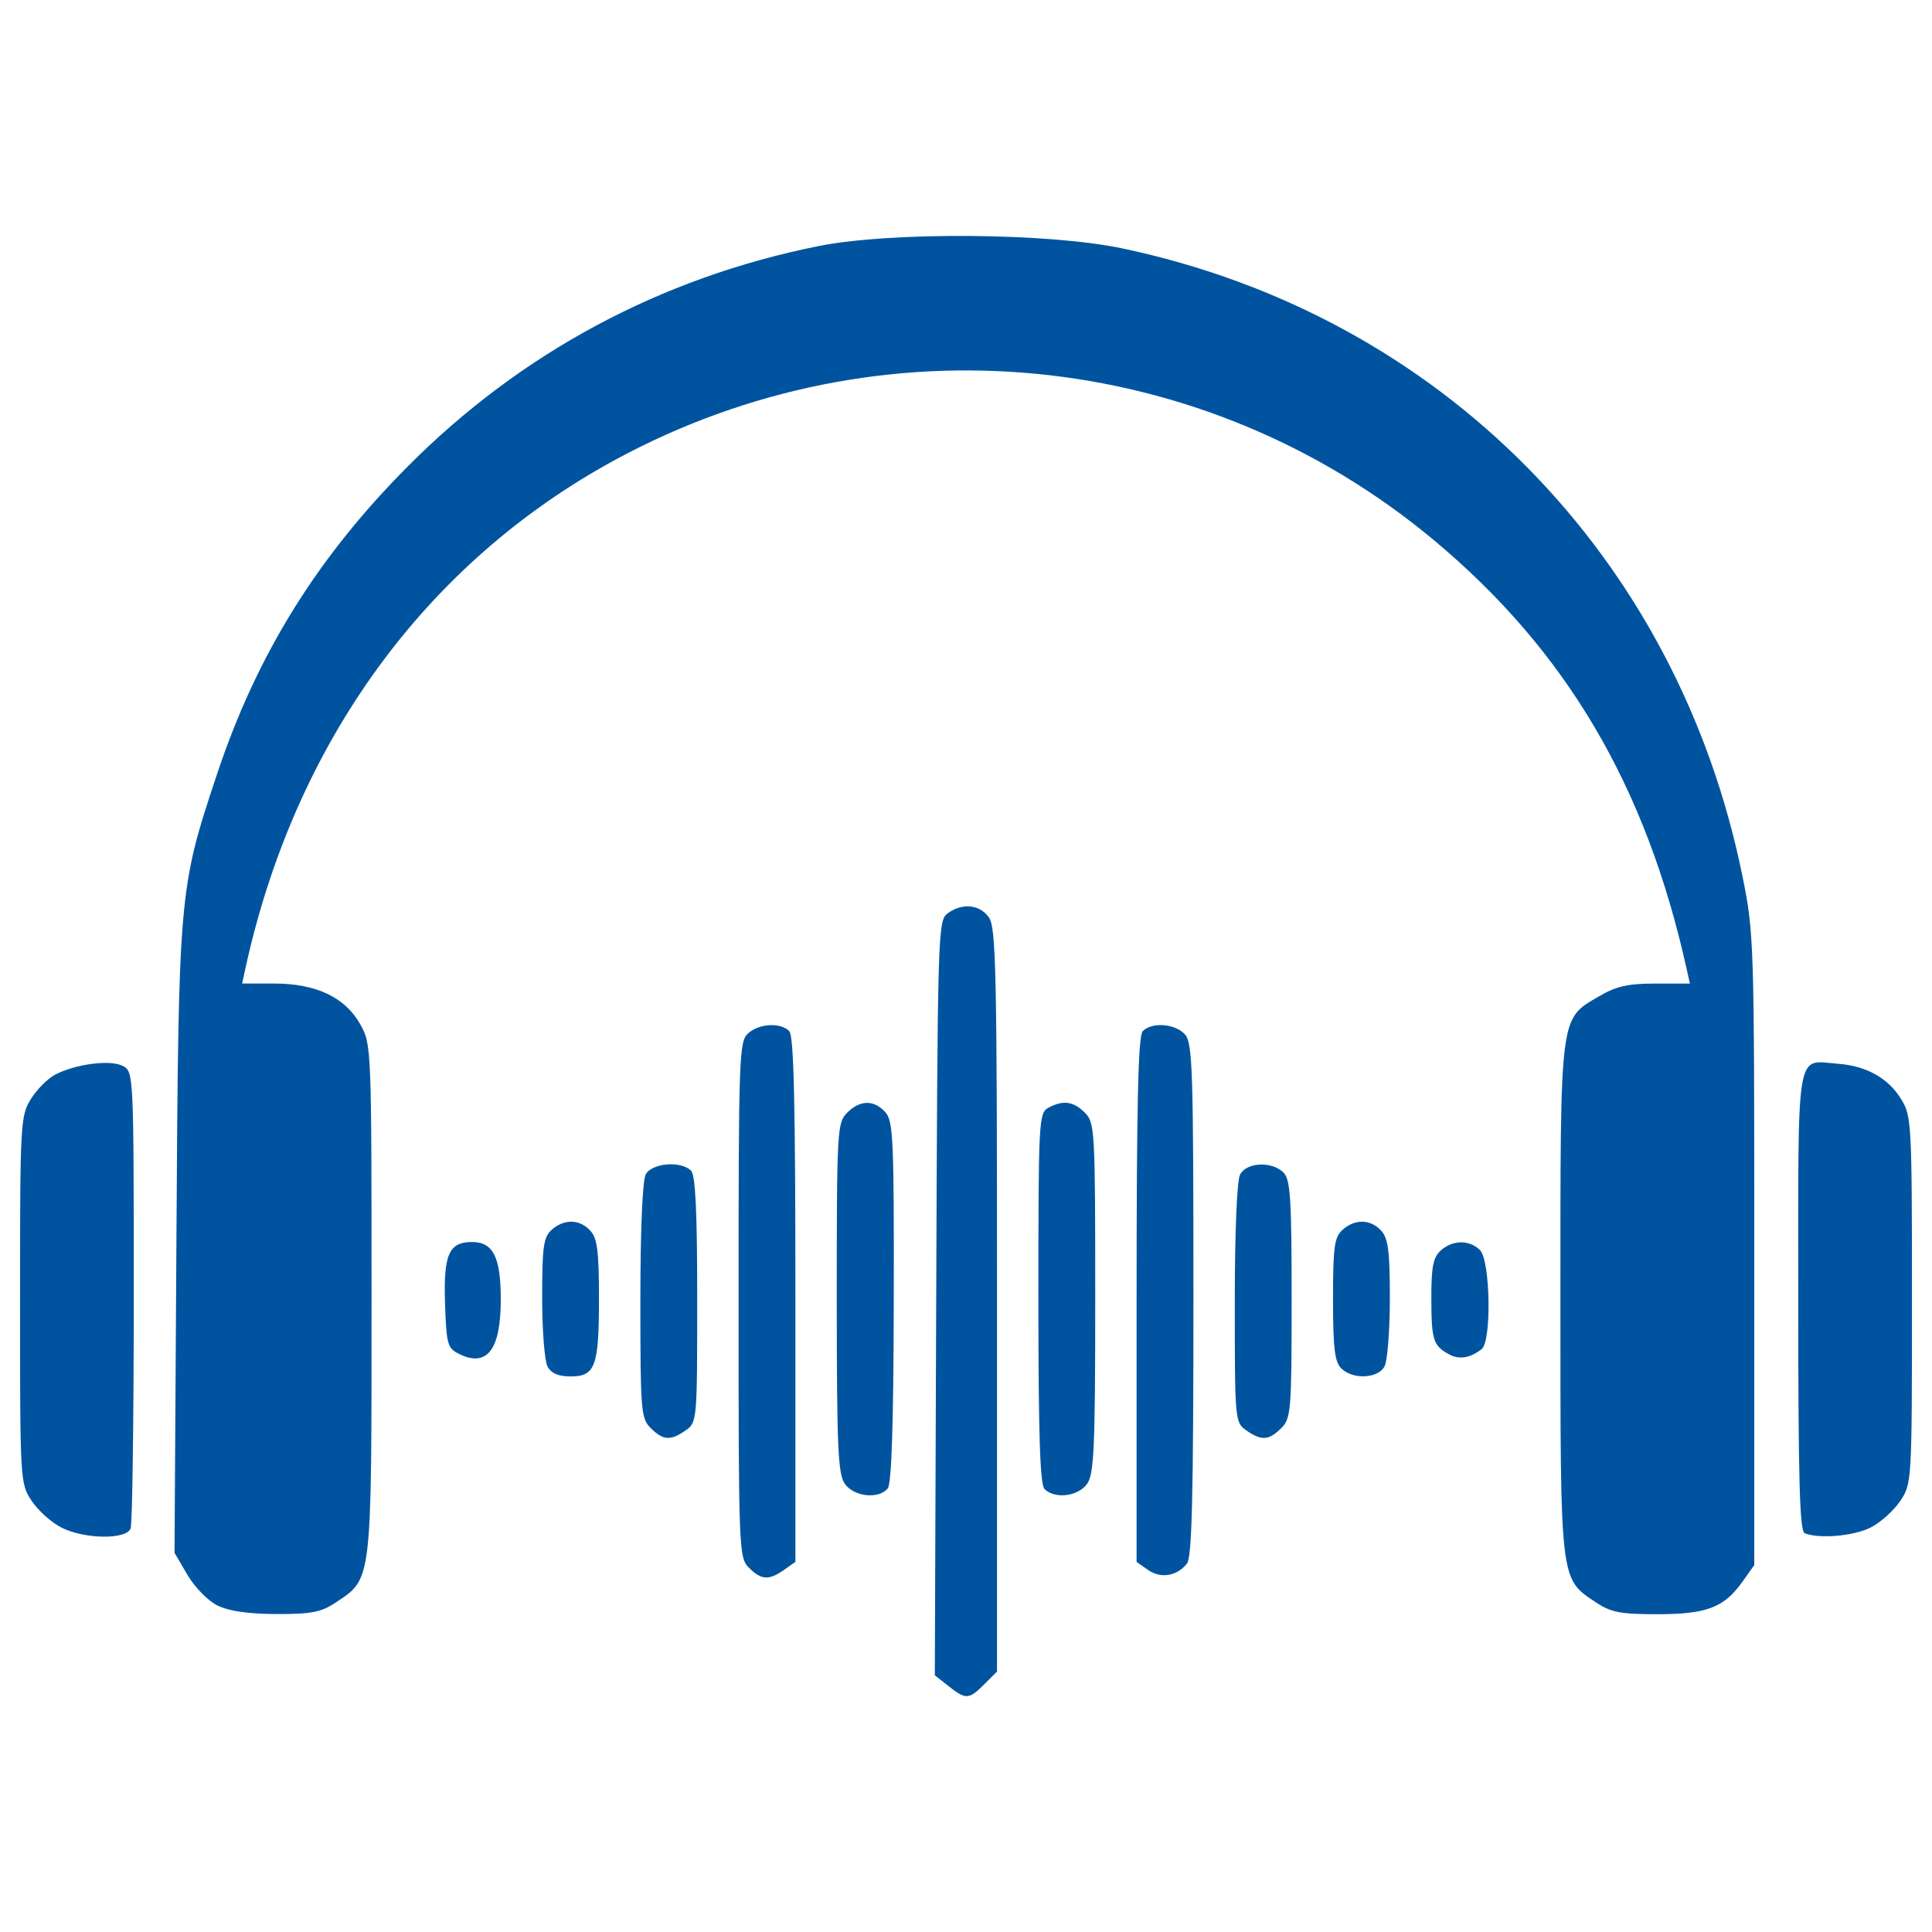
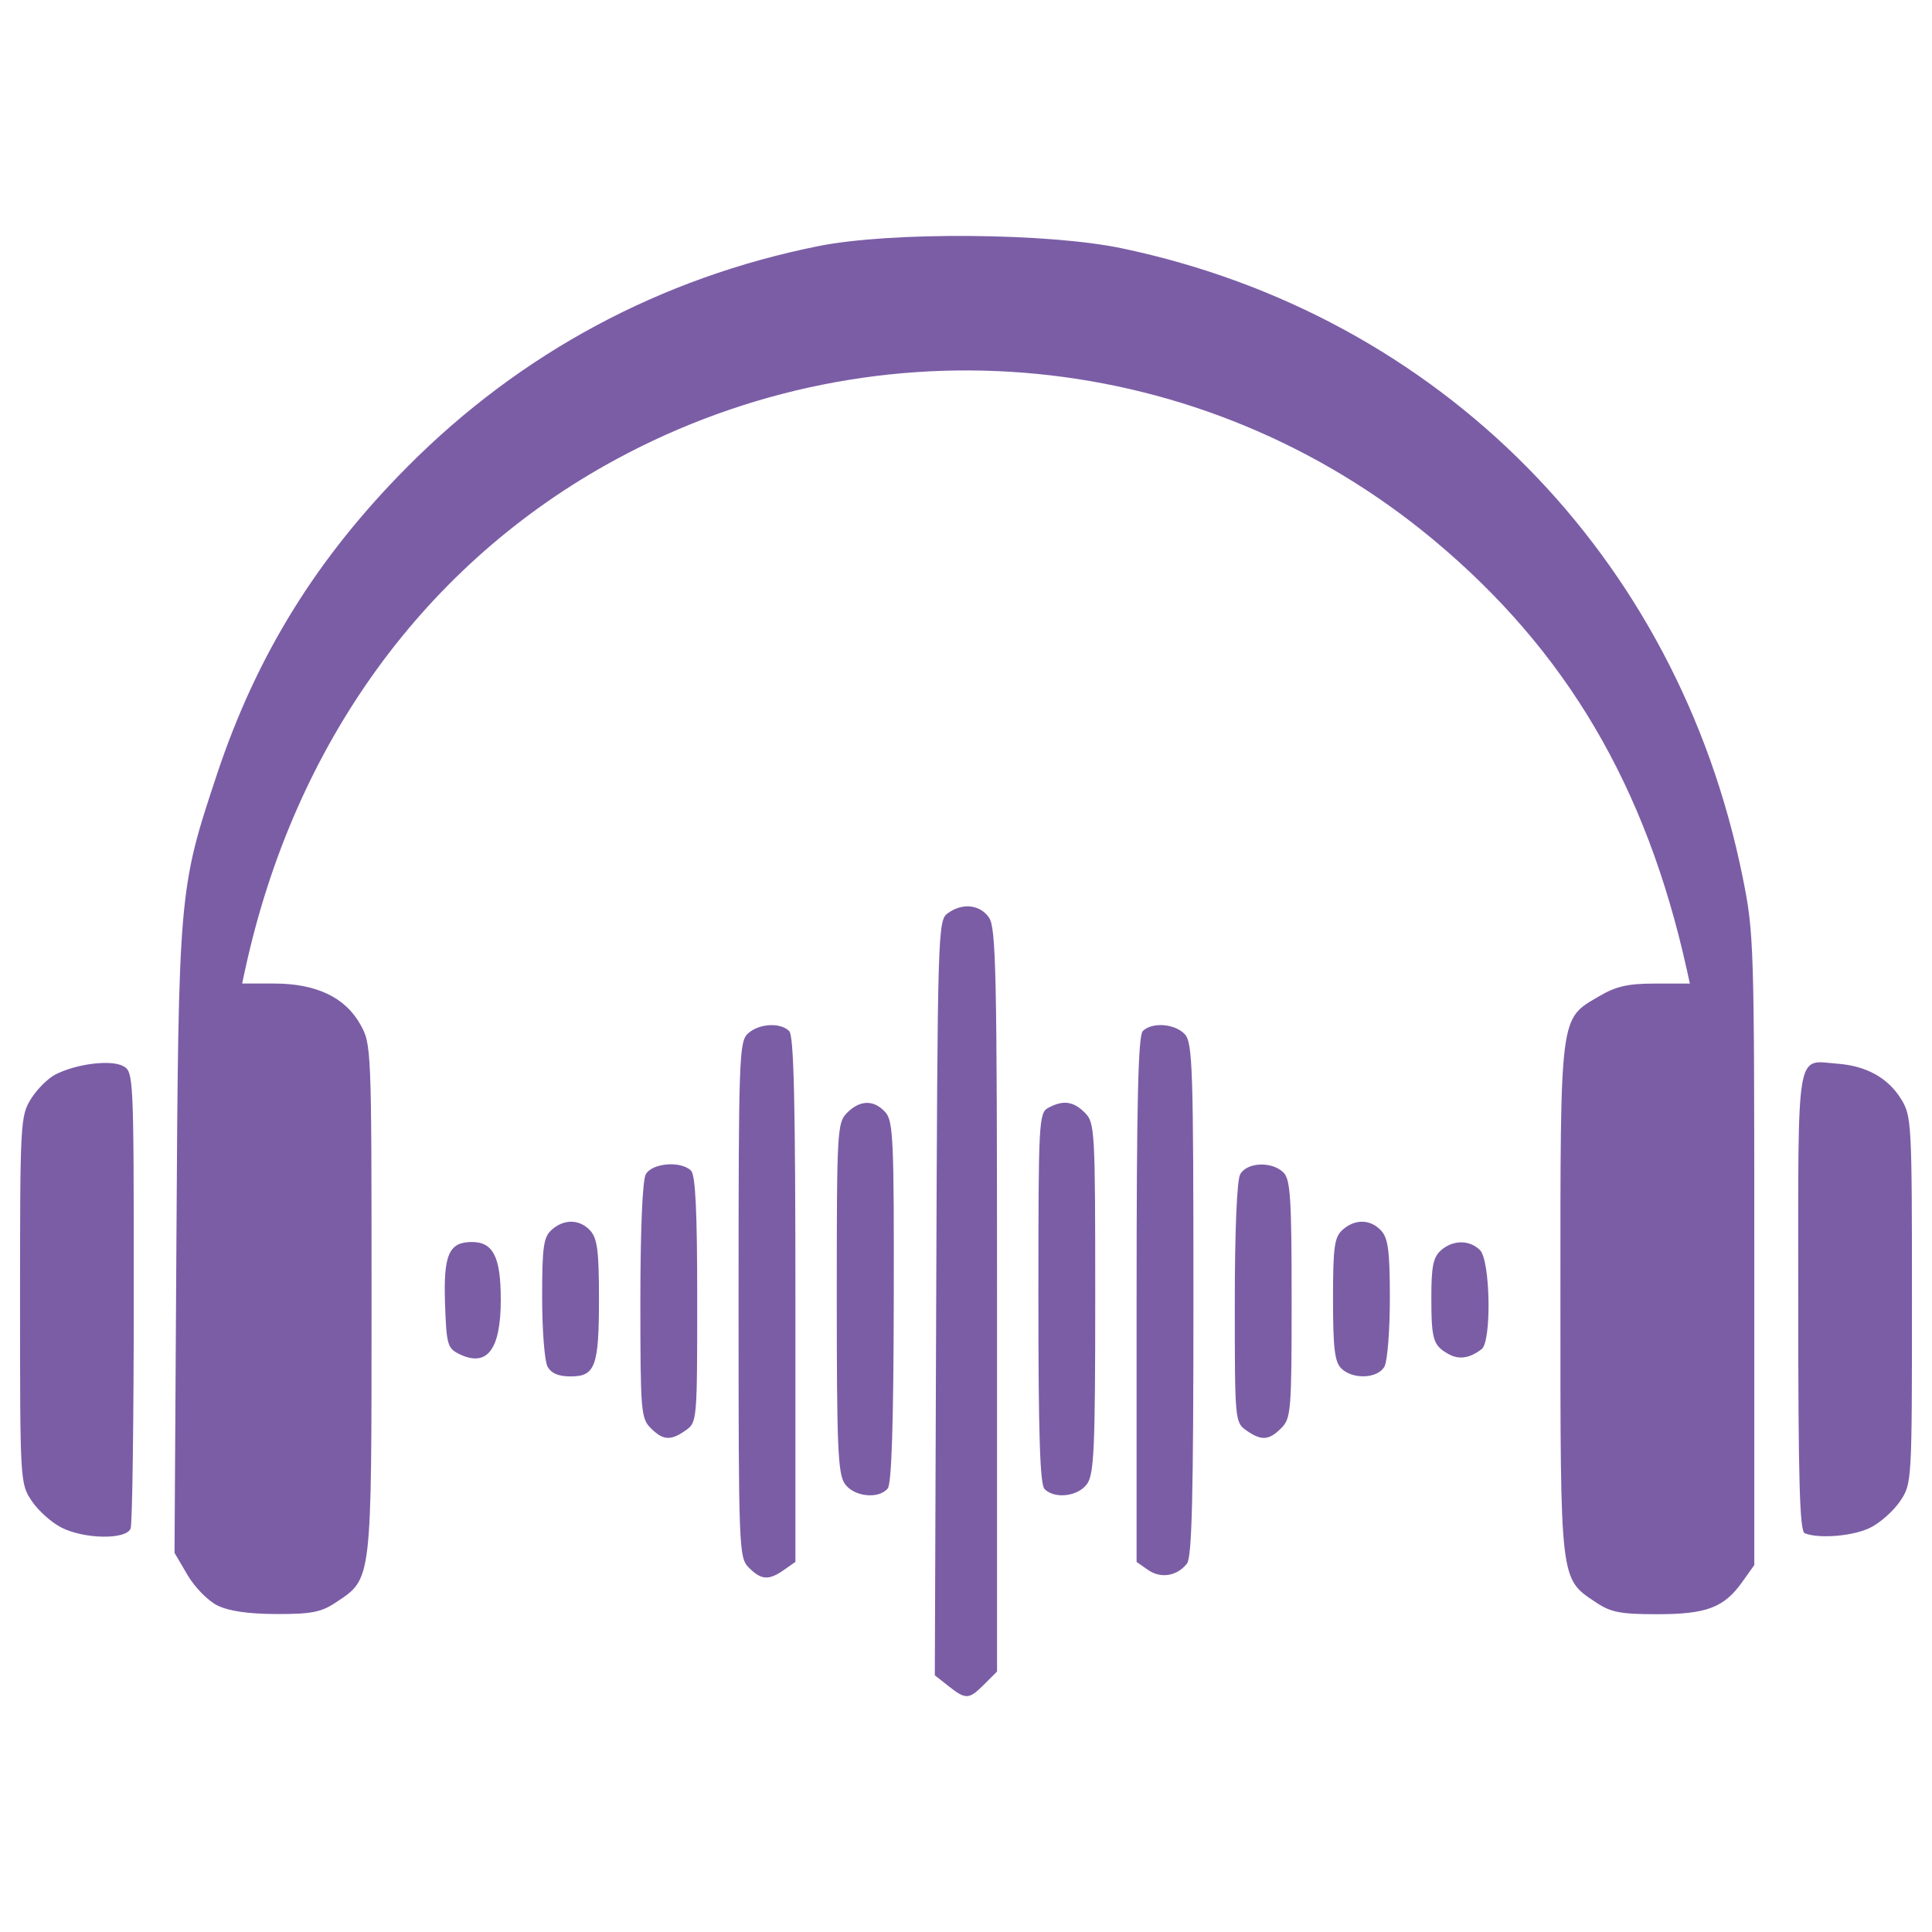
<svg xmlns="http://www.w3.org/2000/svg" width="64mm" height="64mm" viewBox="0 0 64 64" version="1.1" id="svg1" xml:space="preserve">
  <defs id="defs1" />
-   <path style="fill:#00549f;stroke-width:0.647;fill-opacity:1" d="m 31.421,55.854 -0.454,-0.357 0.046,-12.499 c 0.045,-12.147 0.055,-12.506 0.378,-12.742 0.486,-0.355 1.066,-0.297 1.37,0.138 0.235,0.336 0.267,1.825 0.267,12.679 v 12.299 l -0.42,0.42 c -0.511,0.511 -0.61,0.517 -1.187,0.063 z M 7.206,53.186 C 6.893,53.032 6.451,52.582 6.212,52.174 L 5.781,51.439 5.844,41.111 c 0.07,-11.571 0.078,-11.656 1.342,-15.457 1.316,-3.956 3.312,-7.178 6.32,-10.202 3.749,-3.769 8.384,-6.255 13.613,-7.301 2.388,-0.478 7.608,-0.439 10.052,0.076 10.527,2.215 18.399,10.185 20.552,20.806 0.38,1.876 0.39,2.178 0.39,12.368 v 10.445 l -0.399,0.559 c -0.606,0.85 -1.182,1.068 -2.821,1.068 -1.211,0 -1.531,-0.062 -2.021,-0.389 -1.203,-0.804 -1.181,-0.611 -1.181,-10.031 -3.04e-4,-9.537 -0.033,-9.28 1.279,-10.049 0.571,-0.335 0.957,-0.422 1.865,-0.422 h 1.144 l -0.104,-0.471 C 54.531,26.038 51.883,21.547 47.489,17.885 39.852,11.52 29.147,10.472 20.382,15.231 14.089,18.648 9.753,24.617 8.123,32.11 l -0.102,0.471 h 1.062 c 1.389,0 2.347,0.454 2.851,1.35 0.37,0.659 0.374,0.745 0.374,9.118 -2.97e-4,9.423 0.022,9.23 -1.181,10.033 -0.487,0.325 -0.808,0.388 -1.969,0.385 -0.927,-0.003 -1.574,-0.096 -1.951,-0.282 z M 24.808,51.931 c -0.333,-0.333 -0.342,-0.571 -0.342,-8.878 0,-8.051 0.018,-8.551 0.313,-8.819 0.366,-0.331 1.071,-0.372 1.365,-0.078 0.154,0.154 0.205,2.365 0.205,8.895 v 8.689 l -0.381,0.267 c -0.503,0.352 -0.748,0.336 -1.161,-0.076 z m 13.223,0.076 -0.38,-0.266 V 43.051 c 0,-6.53 0.051,-8.74 0.205,-8.895 0.307,-0.307 1.073,-0.248 1.395,0.108 0.256,0.283 0.283,1.142 0.283,8.786 0,6.519 -0.049,8.536 -0.214,8.745 -0.329,0.418 -0.868,0.507 -1.29,0.211 z M 2.037,50.603 C 1.709,50.439 1.266,50.042 1.052,49.722 0.666,49.145 0.664,49.096 0.664,43.064 c 0,-5.871 0.012,-6.096 0.359,-6.657 0.197,-0.319 0.563,-0.685 0.813,-0.813 0.694,-0.355 1.833,-0.497 2.24,-0.28 0.351,0.188 0.355,0.276 0.355,7.619 0,4.086 -0.047,7.551 -0.104,7.7 -0.144,0.375 -1.52,0.358 -2.29,-0.029 z m 57.746,0.187 c -0.167,-0.067 -0.214,-1.767 -0.214,-7.686 0,-8.545 -0.095,-7.972 1.305,-7.867 0.952,0.071 1.671,0.471 2.103,1.171 0.347,0.561 0.359,0.786 0.359,6.657 0,6.032 -0.003,6.08 -0.389,6.658 -0.214,0.32 -0.657,0.717 -0.985,0.881 -0.56,0.281 -1.702,0.379 -2.18,0.187 z M 27.986,49.153 c -0.228,-0.326 -0.267,-1.207 -0.267,-6.165 0,-5.556 0.014,-5.797 0.342,-6.126 0.43,-0.43 0.889,-0.437 1.266,-0.02 0.263,0.291 0.291,0.898 0.28,6.28 -0.008,4.064 -0.072,6.03 -0.2,6.185 -0.302,0.364 -1.12,0.276 -1.421,-0.154 z m 6.617,0.175 c -0.152,-0.152 -0.205,-1.795 -0.205,-6.33 0,-5.88 0.013,-6.131 0.331,-6.302 0.492,-0.263 0.828,-0.217 1.21,0.165 0.329,0.329 0.342,0.571 0.342,6.126 0,4.958 -0.038,5.838 -0.267,6.165 -0.294,0.419 -1.071,0.516 -1.412,0.175 z m -13.048,-2.021 c -0.322,-0.322 -0.342,-0.571 -0.342,-4.207 0,-2.336 0.07,-3.995 0.177,-4.195 0.203,-0.38 1.166,-0.46 1.501,-0.126 0.148,0.148 0.205,1.337 0.205,4.271 0,4.007 -0.005,4.07 -0.381,4.332 -0.503,0.352 -0.748,0.336 -1.161,-0.076 z m 19.73,0.076 c -0.375,-0.262 -0.381,-0.329 -0.381,-4.207 0,-2.388 0.07,-4.07 0.177,-4.271 0.218,-0.408 1.055,-0.444 1.437,-0.062 0.229,0.229 0.269,0.854 0.269,4.195 0,3.698 -0.02,3.946 -0.342,4.269 -0.412,0.412 -0.658,0.428 -1.161,0.076 z m -23.149,-2.119 c -0.097,-0.182 -0.177,-1.21 -0.177,-2.285 0,-1.675 0.045,-1.994 0.313,-2.237 0.411,-0.372 0.935,-0.36 1.287,0.03 0.228,0.252 0.283,0.687 0.283,2.237 0,2.255 -0.121,2.587 -0.942,2.587 -0.405,0 -0.642,-0.103 -0.765,-0.331 z m 26.291,0.062 c -0.214,-0.214 -0.269,-0.681 -0.269,-2.285 0,-1.736 0.044,-2.055 0.313,-2.299 0.411,-0.372 0.935,-0.36 1.287,0.03 0.228,0.252 0.283,0.687 0.283,2.237 0,1.058 -0.08,2.073 -0.177,2.255 -0.218,0.408 -1.055,0.444 -1.437,0.062 z m -29.226,-0.478 c -0.378,-0.188 -0.414,-0.318 -0.459,-1.679 -0.054,-1.609 0.13,-2.026 0.891,-2.026 0.705,0 0.956,0.5 0.956,1.907 0,1.669 -0.457,2.261 -1.388,1.798 z m 32.8,0.016 c -0.525,-0.287 -0.584,-0.473 -0.586,-1.854 -0.002,-1.045 0.059,-1.356 0.311,-1.584 0.395,-0.357 0.952,-0.363 1.301,-0.014 0.344,0.344 0.389,3.021 0.055,3.279 -0.388,0.3 -0.744,0.357 -1.081,0.173 z" id="path1" />
+   <path style="fill:#7b5da6;stroke-width:0.647;fill-opacity:1" d="m 31.421,55.854 -0.454,-0.357 0.046,-12.499 c 0.045,-12.147 0.055,-12.506 0.378,-12.742 0.486,-0.355 1.066,-0.297 1.37,0.138 0.235,0.336 0.267,1.825 0.267,12.679 v 12.299 l -0.42,0.42 c -0.511,0.511 -0.61,0.517 -1.187,0.063 z M 7.206,53.186 C 6.893,53.032 6.451,52.582 6.212,52.174 L 5.781,51.439 5.844,41.111 c 0.07,-11.571 0.078,-11.656 1.342,-15.457 1.316,-3.956 3.312,-7.178 6.32,-10.202 3.749,-3.769 8.384,-6.255 13.613,-7.301 2.388,-0.478 7.608,-0.439 10.052,0.076 10.527,2.215 18.399,10.185 20.552,20.806 0.38,1.876 0.39,2.178 0.39,12.368 v 10.445 l -0.399,0.559 c -0.606,0.85 -1.182,1.068 -2.821,1.068 -1.211,0 -1.531,-0.062 -2.021,-0.389 -1.203,-0.804 -1.181,-0.611 -1.181,-10.031 -3.04e-4,-9.537 -0.033,-9.28 1.279,-10.049 0.571,-0.335 0.957,-0.422 1.865,-0.422 h 1.144 l -0.104,-0.471 C 54.531,26.038 51.883,21.547 47.489,17.885 39.852,11.52 29.147,10.472 20.382,15.231 14.089,18.648 9.753,24.617 8.123,32.11 l -0.102,0.471 h 1.062 c 1.389,0 2.347,0.454 2.851,1.35 0.37,0.659 0.374,0.745 0.374,9.118 -2.97e-4,9.423 0.022,9.23 -1.181,10.033 -0.487,0.325 -0.808,0.388 -1.969,0.385 -0.927,-0.003 -1.574,-0.096 -1.951,-0.282 z M 24.808,51.931 c -0.333,-0.333 -0.342,-0.571 -0.342,-8.878 0,-8.051 0.018,-8.551 0.313,-8.819 0.366,-0.331 1.071,-0.372 1.365,-0.078 0.154,0.154 0.205,2.365 0.205,8.895 v 8.689 l -0.381,0.267 c -0.503,0.352 -0.748,0.336 -1.161,-0.076 z m 13.223,0.076 -0.38,-0.266 V 43.051 c 0,-6.53 0.051,-8.74 0.205,-8.895 0.307,-0.307 1.073,-0.248 1.395,0.108 0.256,0.283 0.283,1.142 0.283,8.786 0,6.519 -0.049,8.536 -0.214,8.745 -0.329,0.418 -0.868,0.507 -1.29,0.211 z M 2.037,50.603 C 1.709,50.439 1.266,50.042 1.052,49.722 0.666,49.145 0.664,49.096 0.664,43.064 c 0,-5.871 0.012,-6.096 0.359,-6.657 0.197,-0.319 0.563,-0.685 0.813,-0.813 0.694,-0.355 1.833,-0.497 2.24,-0.28 0.351,0.188 0.355,0.276 0.355,7.619 0,4.086 -0.047,7.551 -0.104,7.7 -0.144,0.375 -1.52,0.358 -2.29,-0.029 z m 57.746,0.187 c -0.167,-0.067 -0.214,-1.767 -0.214,-7.686 0,-8.545 -0.095,-7.972 1.305,-7.867 0.952,0.071 1.671,0.471 2.103,1.171 0.347,0.561 0.359,0.786 0.359,6.657 0,6.032 -0.003,6.08 -0.389,6.658 -0.214,0.32 -0.657,0.717 -0.985,0.881 -0.56,0.281 -1.702,0.379 -2.18,0.187 z M 27.986,49.153 c -0.228,-0.326 -0.267,-1.207 -0.267,-6.165 0,-5.556 0.014,-5.797 0.342,-6.126 0.43,-0.43 0.889,-0.437 1.266,-0.02 0.263,0.291 0.291,0.898 0.28,6.28 -0.008,4.064 -0.072,6.03 -0.2,6.185 -0.302,0.364 -1.12,0.276 -1.421,-0.154 z m 6.617,0.175 c -0.152,-0.152 -0.205,-1.795 -0.205,-6.33 0,-5.88 0.013,-6.131 0.331,-6.302 0.492,-0.263 0.828,-0.217 1.21,0.165 0.329,0.329 0.342,0.571 0.342,6.126 0,4.958 -0.038,5.838 -0.267,6.165 -0.294,0.419 -1.071,0.516 -1.412,0.175 z m -13.048,-2.021 c -0.322,-0.322 -0.342,-0.571 -0.342,-4.207 0,-2.336 0.07,-3.995 0.177,-4.195 0.203,-0.38 1.166,-0.46 1.501,-0.126 0.148,0.148 0.205,1.337 0.205,4.271 0,4.007 -0.005,4.07 -0.381,4.332 -0.503,0.352 -0.748,0.336 -1.161,-0.076 z m 19.73,0.076 c -0.375,-0.262 -0.381,-0.329 -0.381,-4.207 0,-2.388 0.07,-4.07 0.177,-4.271 0.218,-0.408 1.055,-0.444 1.437,-0.062 0.229,0.229 0.269,0.854 0.269,4.195 0,3.698 -0.02,3.946 -0.342,4.269 -0.412,0.412 -0.658,0.428 -1.161,0.076 z m -23.149,-2.119 c -0.097,-0.182 -0.177,-1.21 -0.177,-2.285 0,-1.675 0.045,-1.994 0.313,-2.237 0.411,-0.372 0.935,-0.36 1.287,0.03 0.228,0.252 0.283,0.687 0.283,2.237 0,2.255 -0.121,2.587 -0.942,2.587 -0.405,0 -0.642,-0.103 -0.765,-0.331 z m 26.291,0.062 c -0.214,-0.214 -0.269,-0.681 -0.269,-2.285 0,-1.736 0.044,-2.055 0.313,-2.299 0.411,-0.372 0.935,-0.36 1.287,0.03 0.228,0.252 0.283,0.687 0.283,2.237 0,1.058 -0.08,2.073 -0.177,2.255 -0.218,0.408 -1.055,0.444 -1.437,0.062 z m -29.226,-0.478 c -0.378,-0.188 -0.414,-0.318 -0.459,-1.679 -0.054,-1.609 0.13,-2.026 0.891,-2.026 0.705,0 0.956,0.5 0.956,1.907 0,1.669 -0.457,2.261 -1.388,1.798 z m 32.8,0.016 c -0.525,-0.287 -0.584,-0.473 -0.586,-1.854 -0.002,-1.045 0.059,-1.356 0.311,-1.584 0.395,-0.357 0.952,-0.363 1.301,-0.014 0.344,0.344 0.389,3.021 0.055,3.279 -0.388,0.3 -0.744,0.357 -1.081,0.173 z" id="path1" />
</svg>
